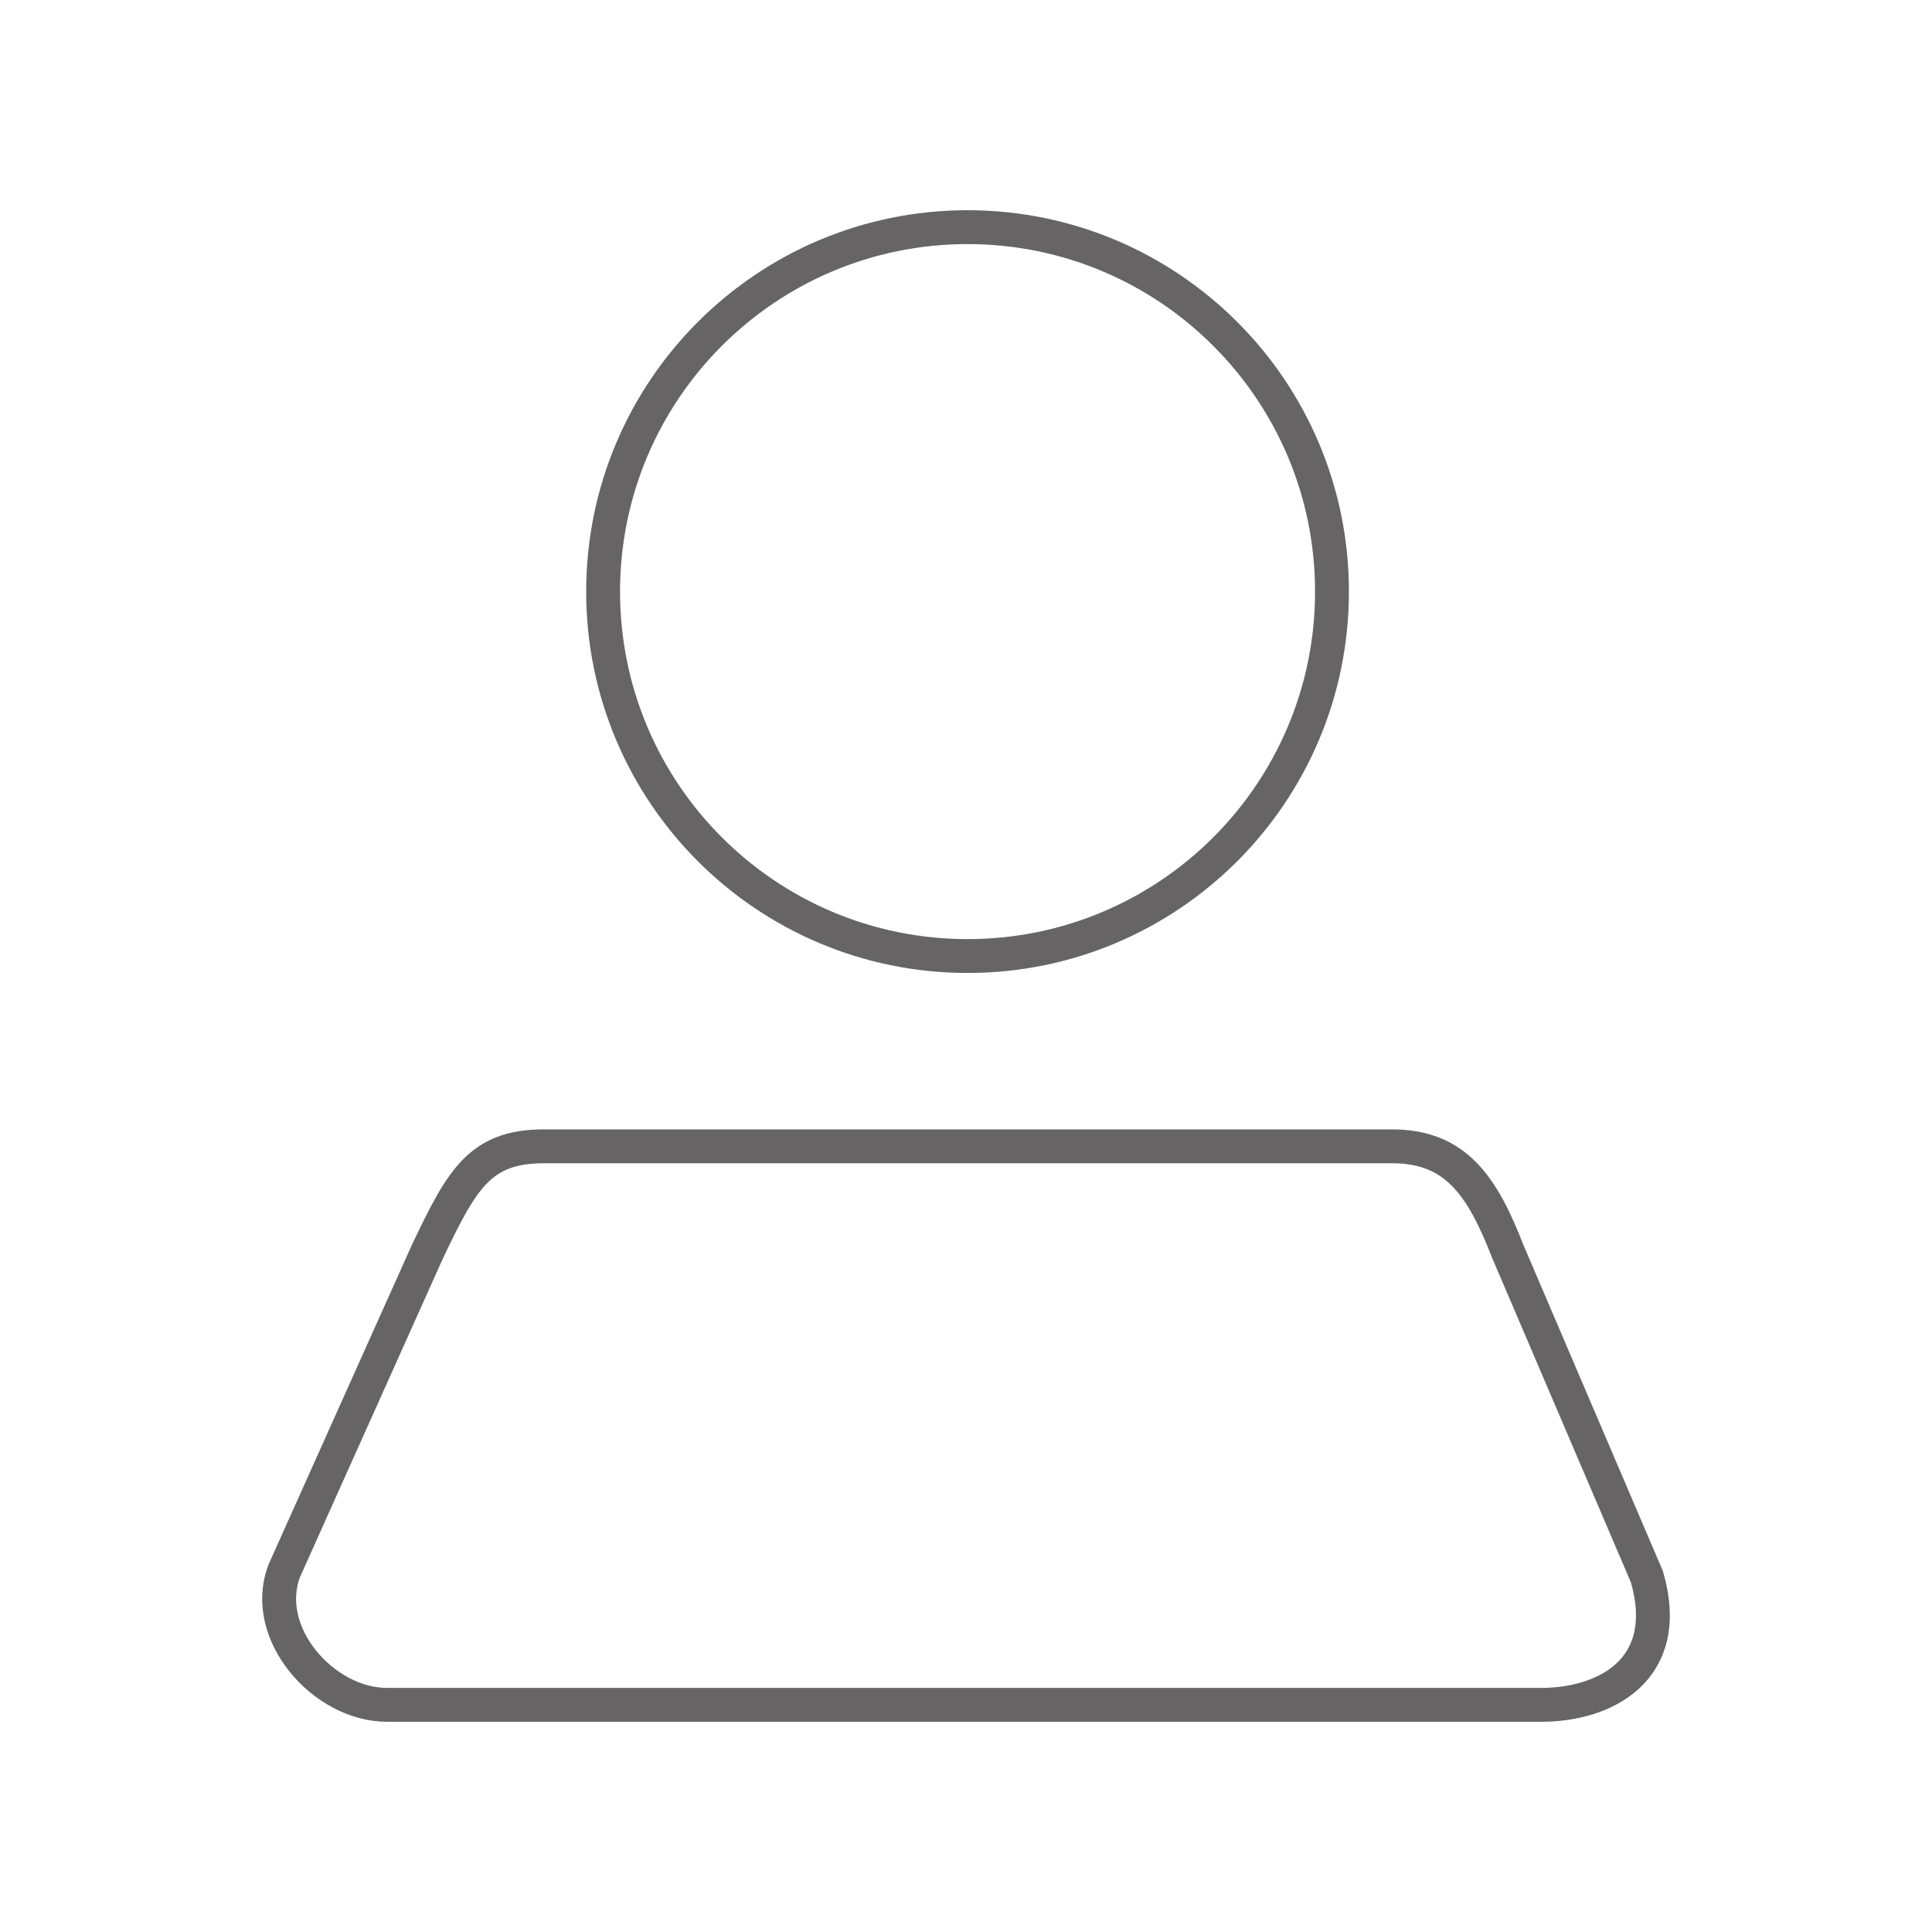
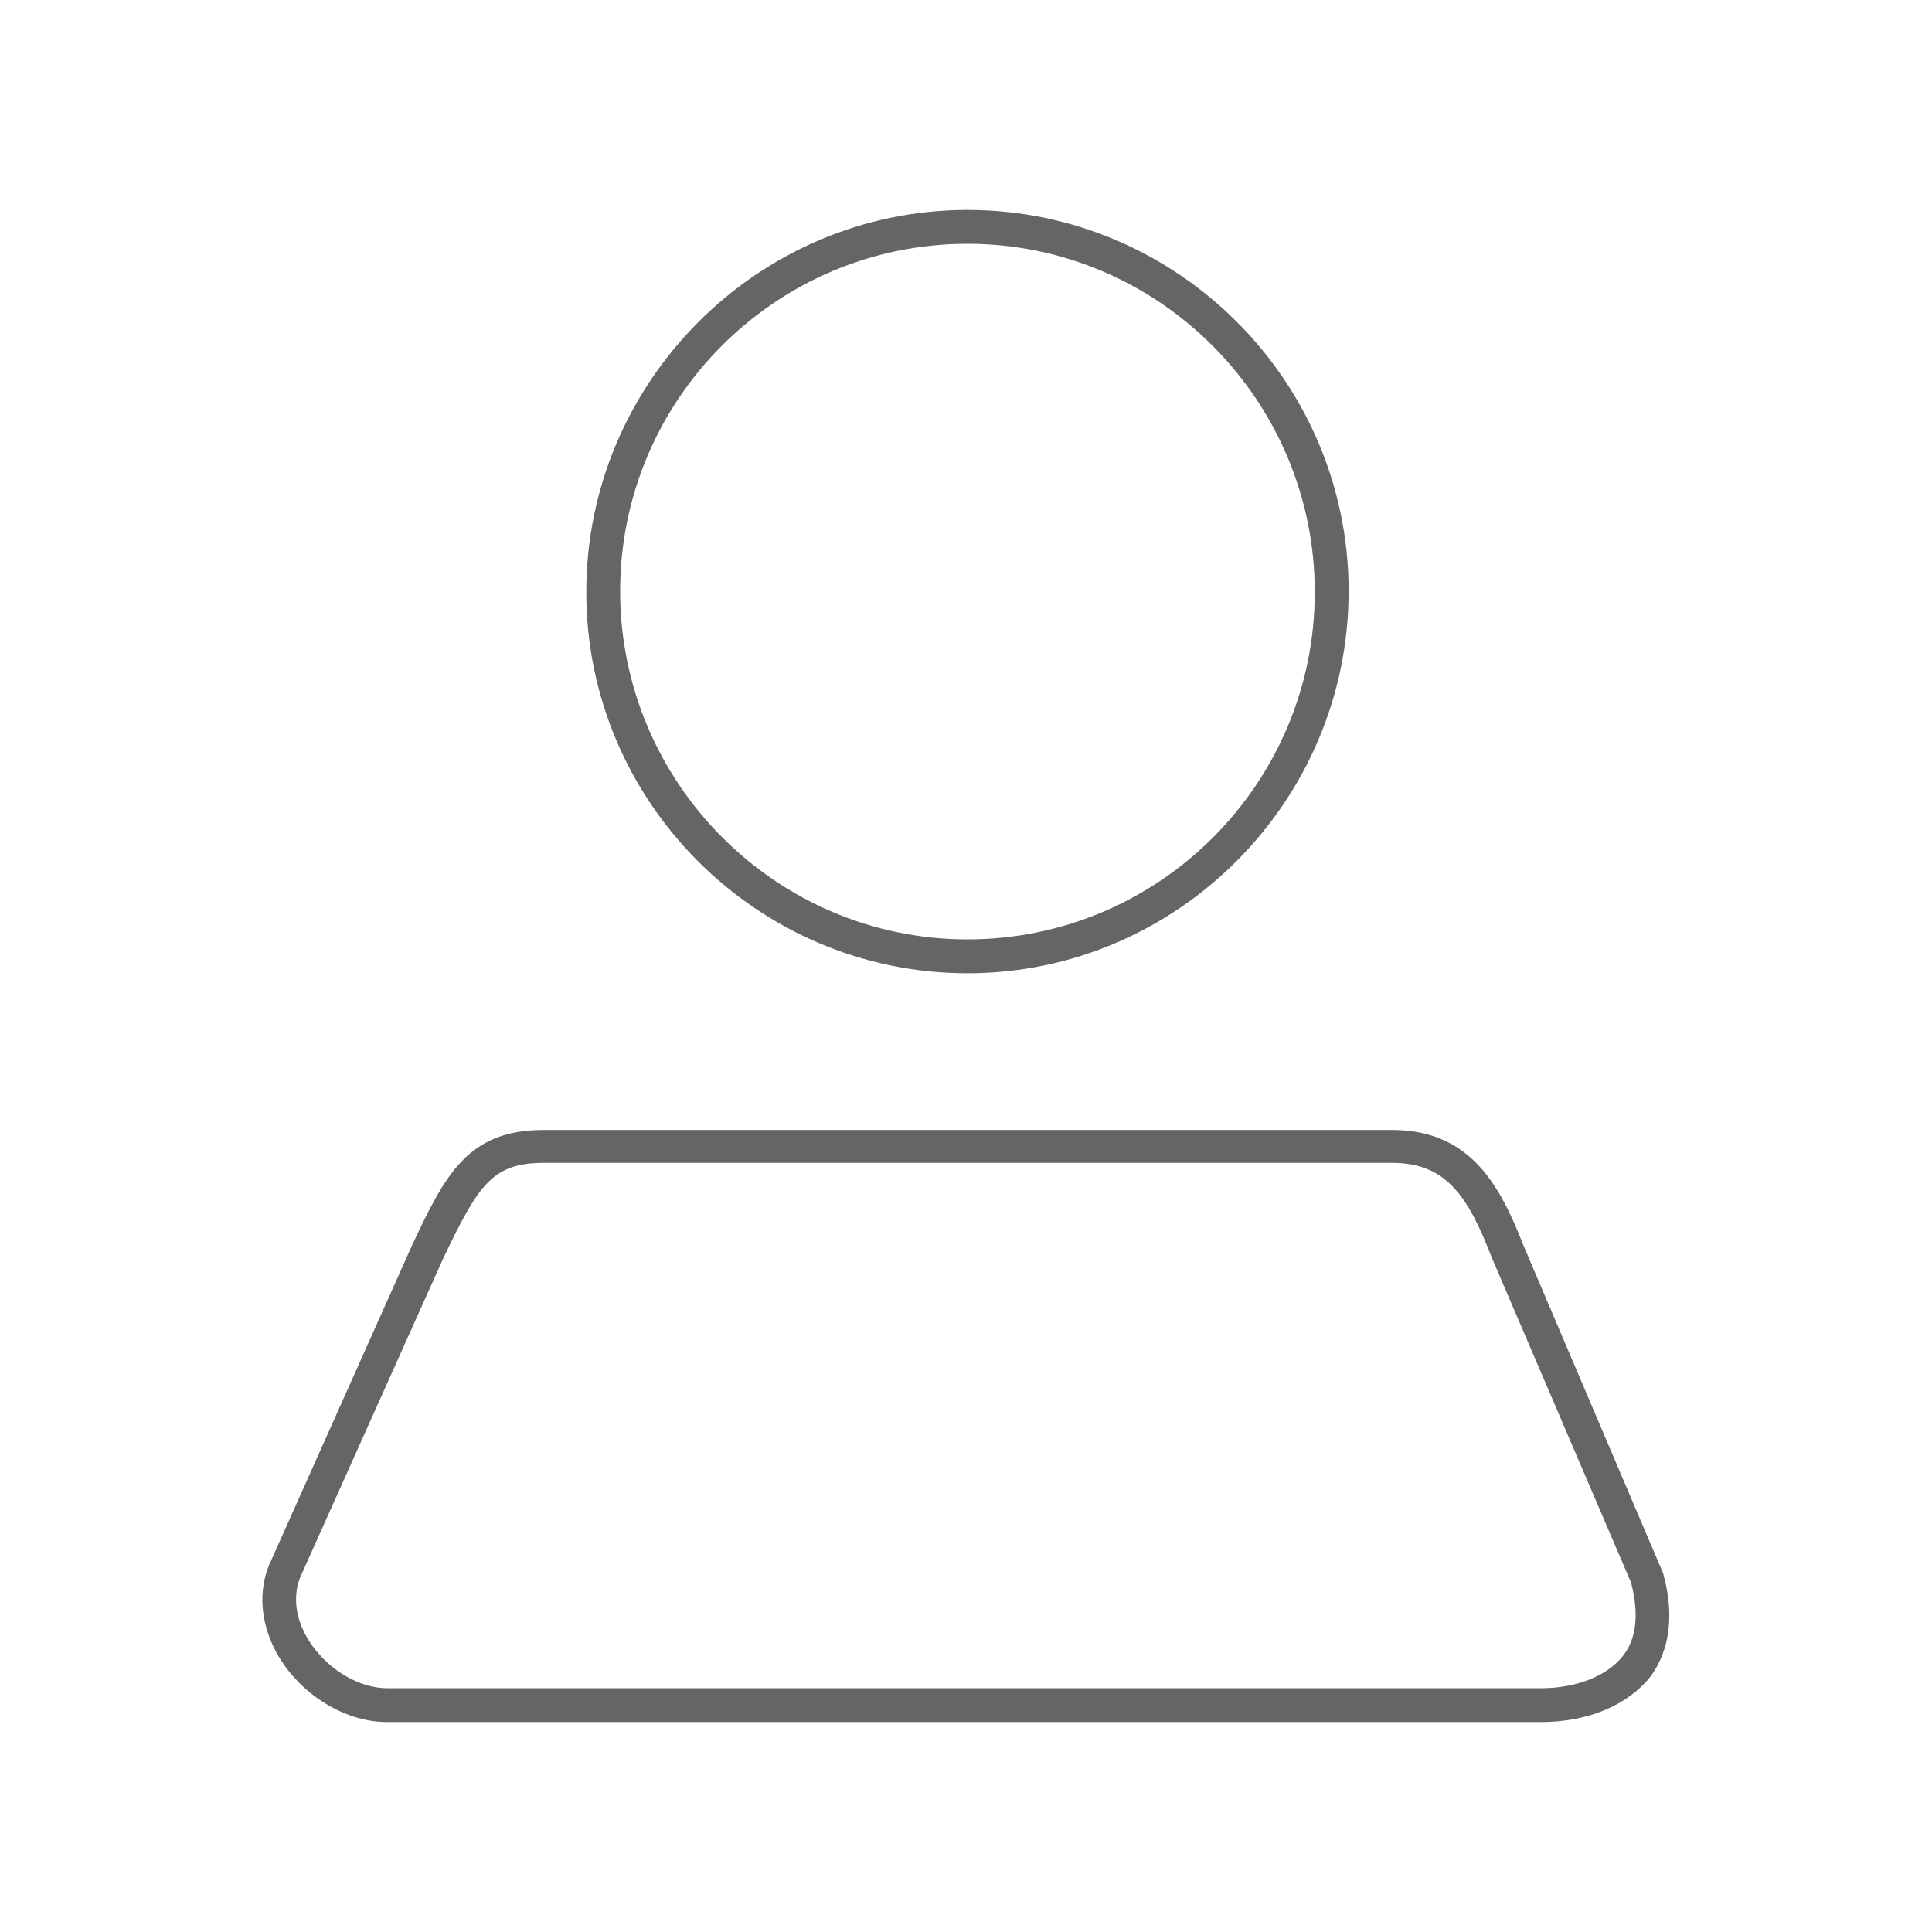
- <svg xmlns="http://www.w3.org/2000/svg" id="圖層_1" data-name="圖層 1" viewBox="0 0 199.7 199.7">
-   <defs>
-     <style>.cls-1{fill:none;stroke:#666464;stroke-miterlimit:10;stroke-width:3.5px;}</style>
-   </defs>
-   <circle class="cls-1" cx="100.01" cy="61.15" r="37.67" />
-   <path class="cls-1" d="M159.31,176.22H40c-6.57,0-13.09-7.43-10.61-13.87l14.8-33c3.53-7.39,5.38-10.86,12-10.86H143.9c6.57,0,9.32,4.09,11.95,10.86L170.24,163C173,172.62,165.88,176.22,159.31,176.22Z" />
+ <svg xmlns="http://www.w3.org/2000/svg" version="1.1" id="圖層_1" x="0px" y="0px" viewBox="0 0 199.7 199.7" style="enable-background:new 0 0 199.7 199.7;" xml:space="preserve">
+   <style type="text/css">
+ 	.st0{fill:#666464;}
+ </style>
+   <g>
+     <path class="st0" d="M100,100.6c-21.7,0-39.4-17.7-39.4-39.4S78.3,21.7,100,21.7s39.4,17.7,39.4,39.4S121.7,100.6,100,100.6z    M100,25.2c-19.8,0-35.9,16.1-35.9,35.9S80.2,97.1,100,97.1c19.8,0,35.9-16.1,35.9-35.9S119.8,25.2,100,25.2z" />
+   </g>
+   <g>
+     <path class="st0" d="M159.3,178H40c-4,0-8.2-2.4-10.7-6c-2.2-3.2-2.8-7-1.5-10.2l14.8-33.1c3.4-7.2,5.7-11.9,13.6-11.9h87.7   c8.2,0,11.2,5.9,13.6,12l14.4,33.8c1.5,5.4,0.1,8.8-1.3,10.7C168.3,176.2,164.2,178,159.3,178z M56.2,120.2   c-5.4,0-6.8,2.4-10.4,9.9l-14.8,33c-0.8,2.1-0.4,4.6,1.2,6.9c1.9,2.7,5,4.5,7.8,4.5h119.3c3.7,0,6.9-1.3,8.5-3.4   c1.4-1.8,1.6-4.4,0.8-7.5L154.2,130c-2.5-6.5-4.8-9.8-10.3-9.8H56.2z" />
+   </g>
</svg>
